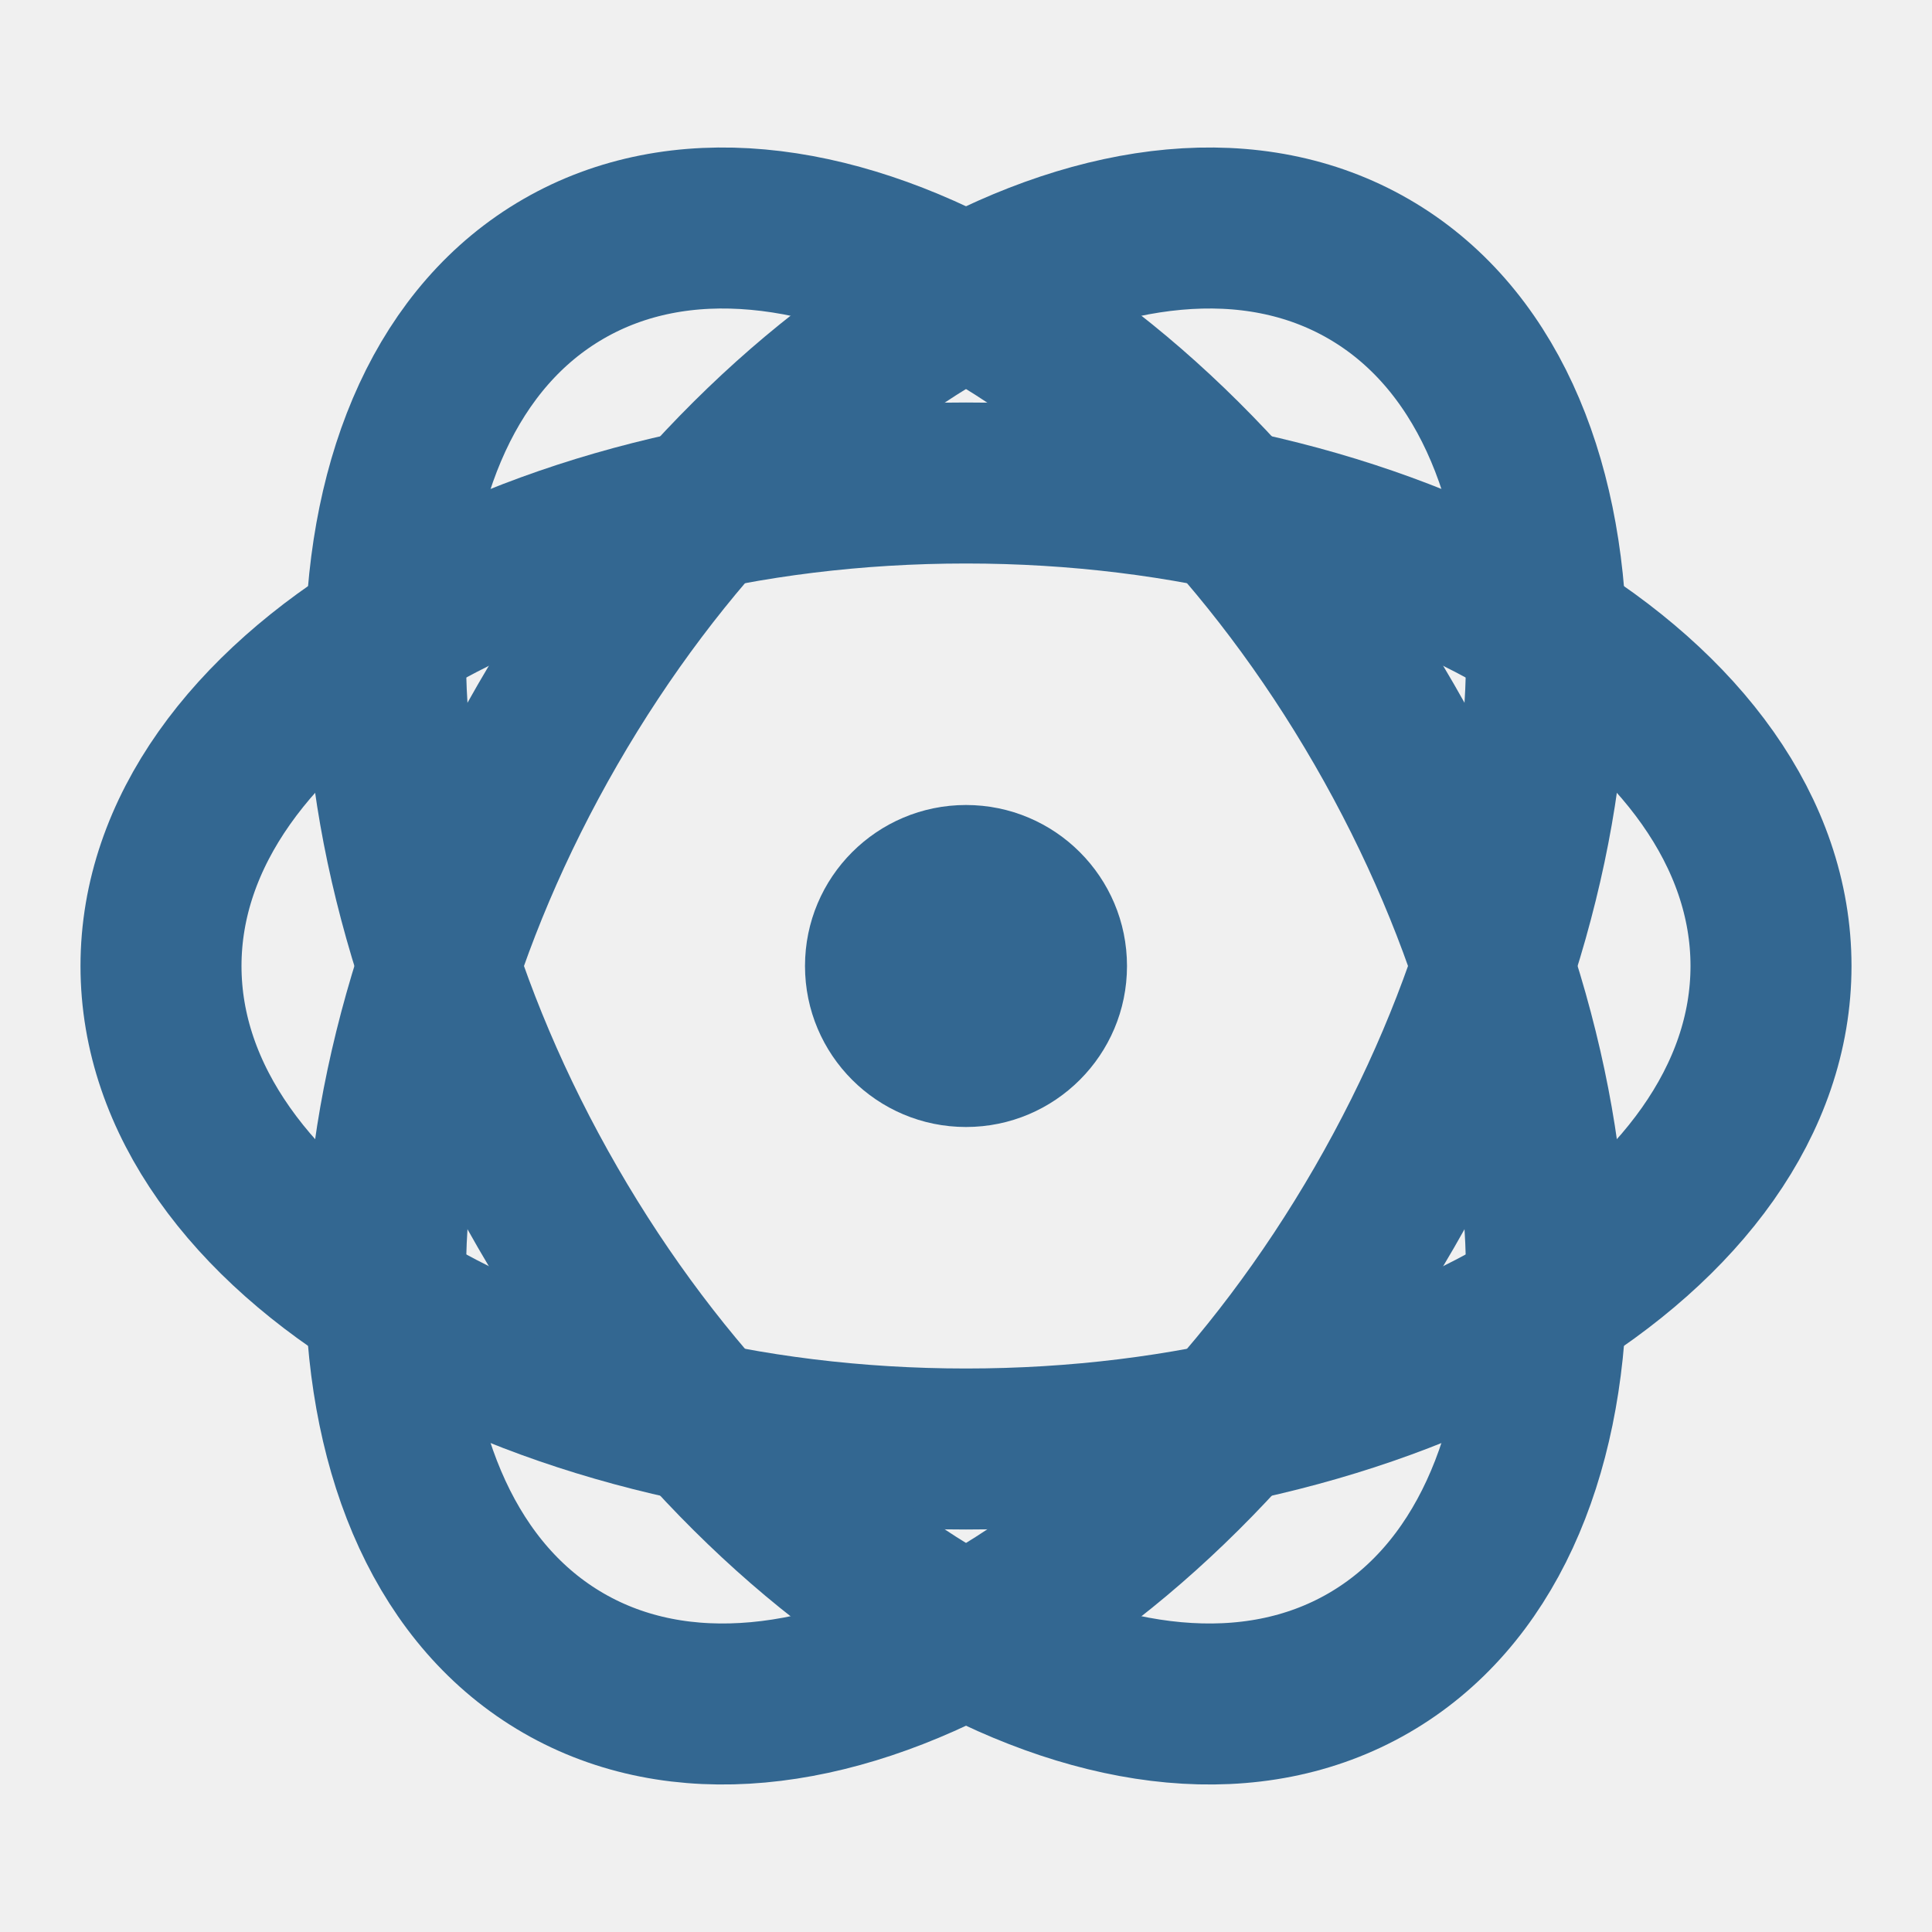
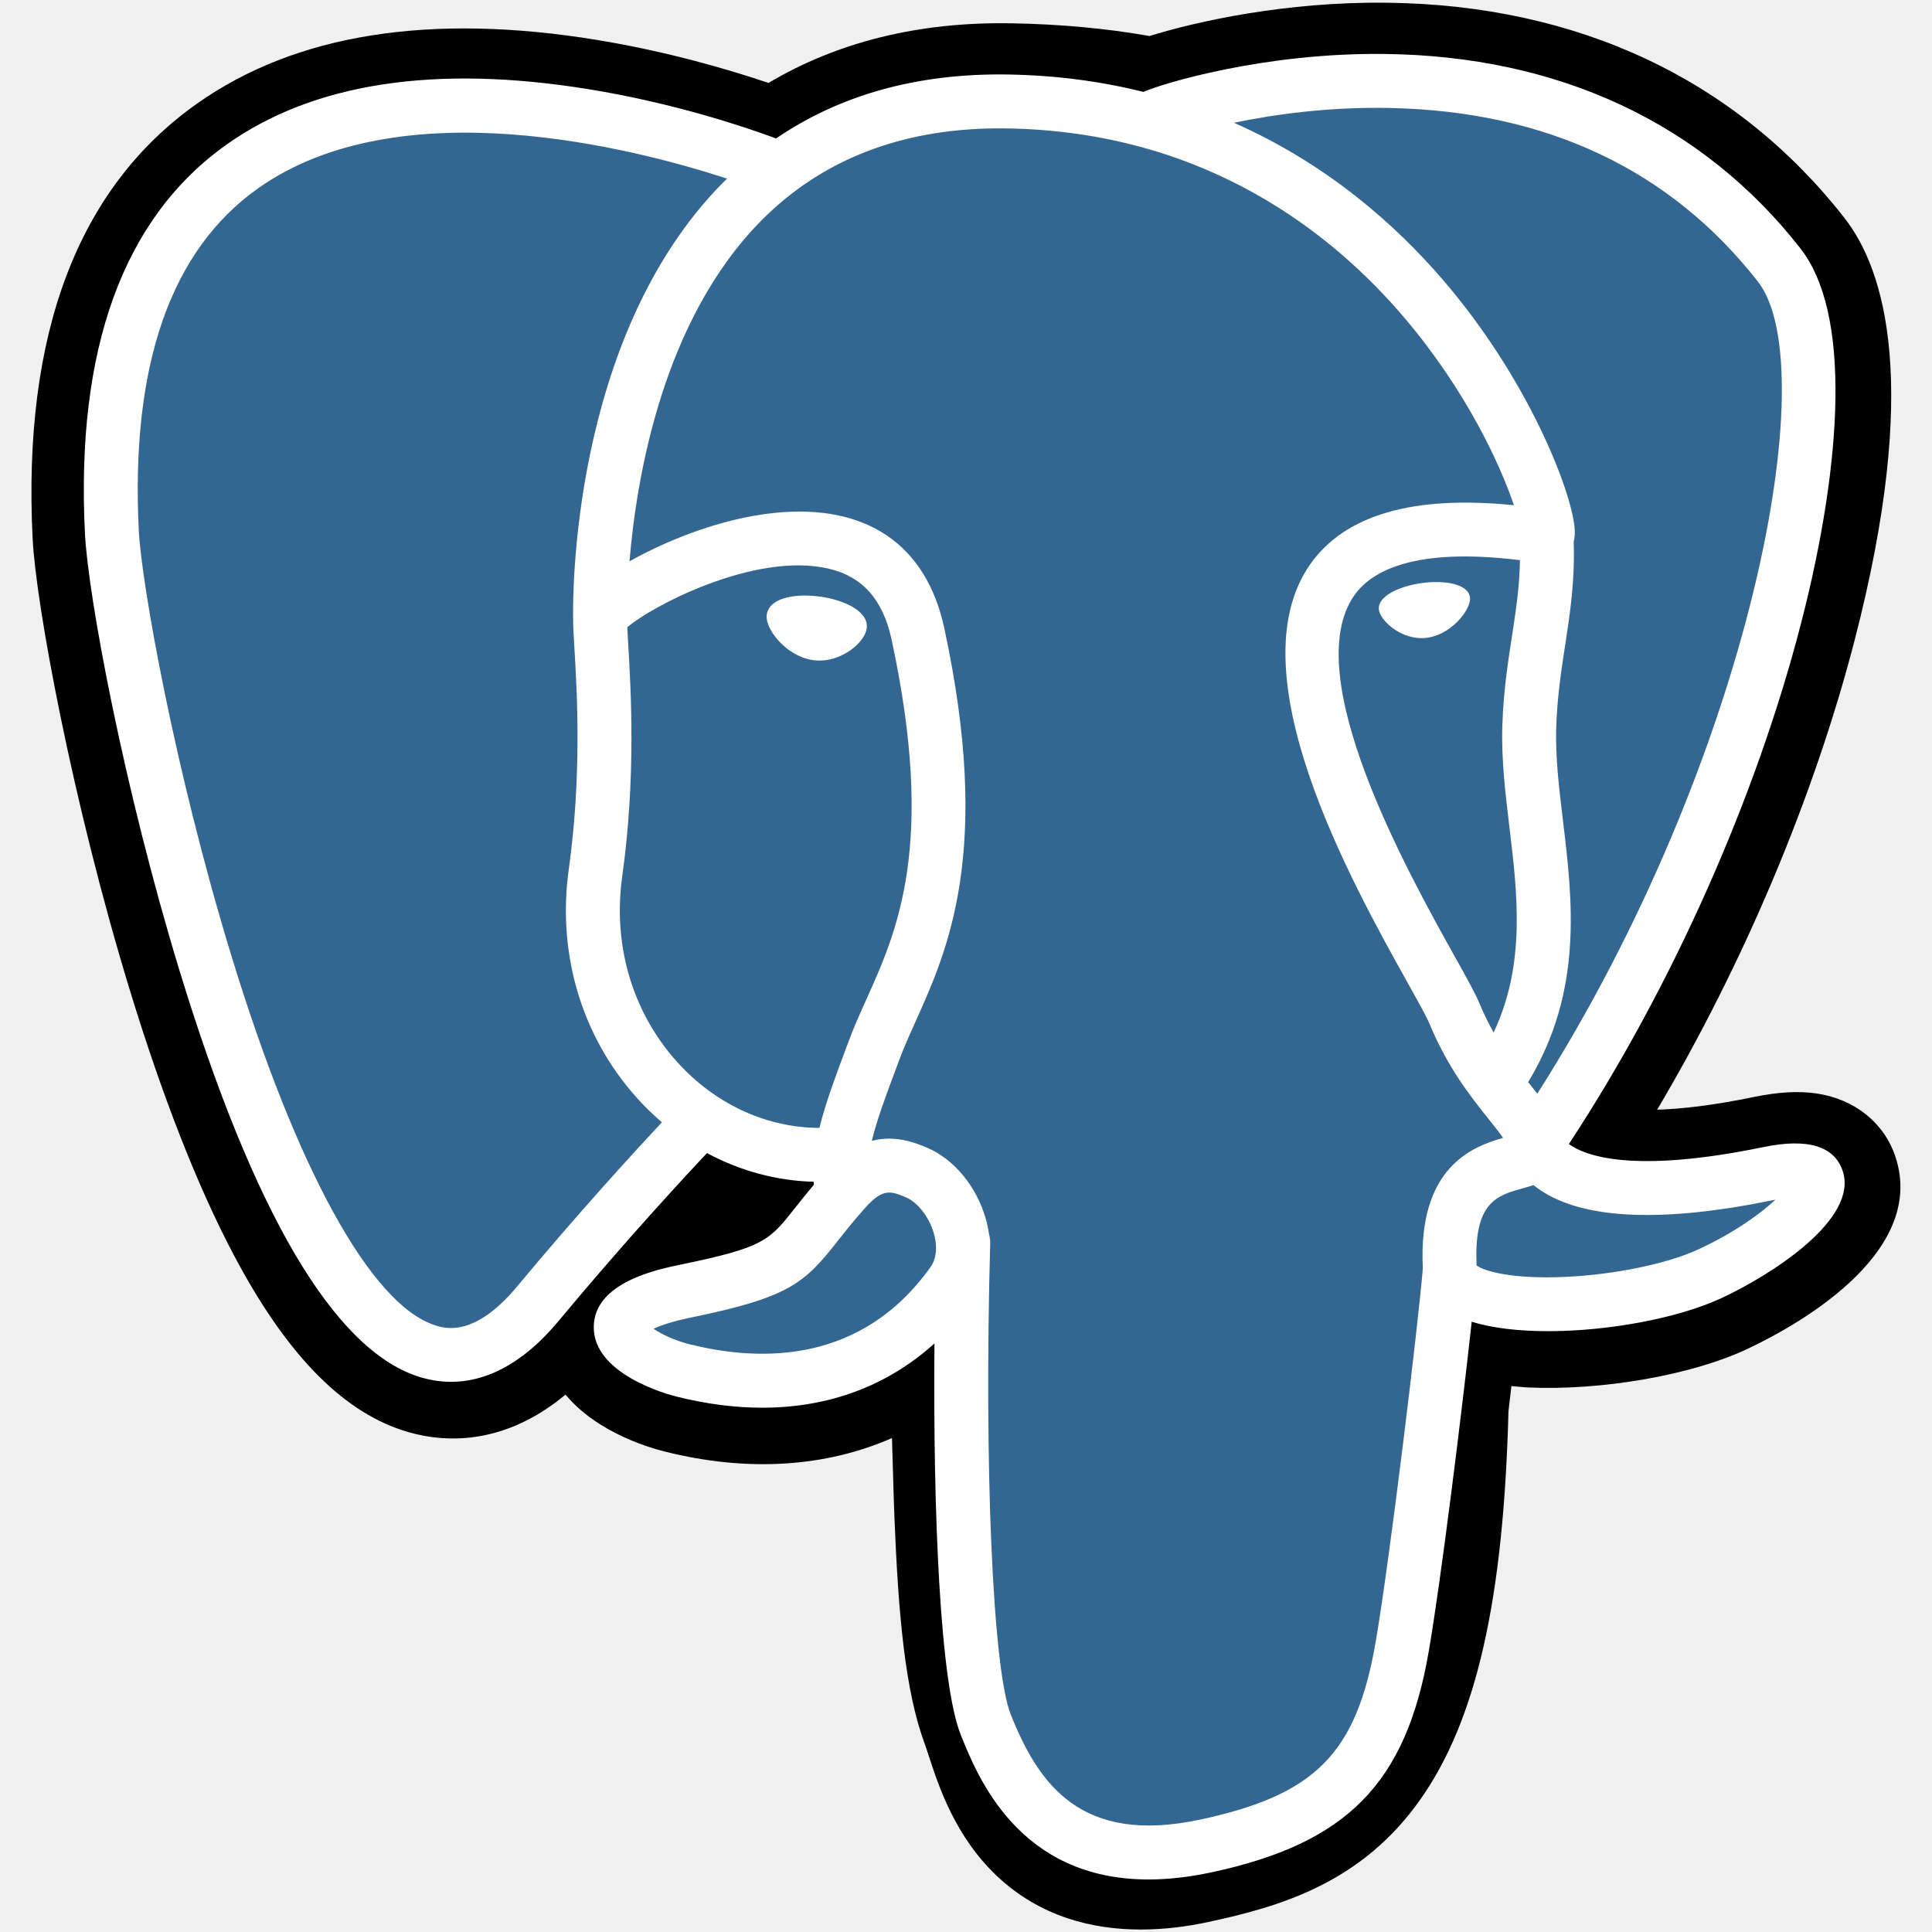
- <svg xmlns="http://www.w3.org/2000/svg" viewBox="0 0 24 24" fill="none">
-   <ellipse cx="12" cy="12" rx="10" ry="6" fill="none" stroke="#336791" stroke-width="2" />
-   <ellipse cx="12" cy="12" rx="10" ry="6" fill="none" stroke="#336791" stroke-width="2" transform="rotate(60 12 12)" />
-   <ellipse cx="12" cy="12" rx="10" ry="6" fill="none" stroke="#336791" stroke-width="2" transform="rotate(120 12 12)" />
-   <circle cx="12" cy="12" r="2" fill="#336791" />
+ <svg xmlns="http://www.w3.org/2000/svg" width="800px" height="800px" viewBox="-4 0 264 264" preserveAspectRatio="xMinYMin meet">
+   <path d="M255.008 158.086c-1.535-4.649-5.556-7.887-10.756-8.664-2.452-.366-5.26-.21-8.583.475-5.792 1.195-10.089 1.65-13.225 1.738 11.837-19.985 21.462-42.775 27.003-64.228 8.96-34.689 4.172-50.492-1.423-57.64C233.217 10.847 211.614.683 185.552.372c-13.903-.17-26.108 2.575-32.475 4.549-5.928-1.046-12.302-1.63-18.99-1.738-12.537-.2-23.614 2.533-33.079 8.15-5.24-1.772-13.65-4.27-23.362-5.864-22.842-3.75-41.252-.828-54.718 8.685C6.622 25.672-.937 45.684.461 73.634c.444 8.874 5.408 35.874 13.224 61.48 4.492 14.718 9.282 26.94 14.237 36.33 7.027 13.315 14.546 21.156 22.987 23.972 4.731 1.576 13.327 2.68 22.368-4.85 1.146 1.388 2.675 2.767 4.704 4.048 2.577 1.625 5.728 2.953 8.875 3.74 11.341 2.835 21.964 2.126 31.027-1.848.056 1.612.099 3.152.135 4.482.06 2.157.12 4.272.199 6.25.537 13.374 1.447 23.773 4.143 31.049.148.4.347 1.01.557 1.657 1.345 4.118 3.594 11.012 9.316 16.411 5.925 5.593 13.092 7.308 19.656 7.308 3.292 0 6.433-.432 9.188-1.022 9.82-2.105 20.973-5.311 29.041-16.799 7.628-10.86 11.336-27.217 12.007-52.99.087-.729.167-1.425.244-2.088l.16-1.362 1.797.158.463.031c10.002.456 22.232-1.665 29.743-5.154 5.935-2.754 24.954-12.795 20.476-26.351" />
+   <path d="M237.906 160.722c-29.74 6.135-31.785-3.934-31.785-3.934 31.4-46.593 44.527-105.736 33.2-120.211-30.904-39.485-84.399-20.811-85.292-20.327l-.287.052c-5.876-1.22-12.451-1.946-19.842-2.067-13.456-.22-23.664 3.528-31.41 9.402 0 0-95.43-39.314-90.991 49.444.944 18.882 27.064 142.873 58.218 105.422 11.387-13.695 22.39-25.274 22.39-25.274 5.464 3.63 12.006 5.482 18.864 4.817l.533-.452c-.166 1.7-.09 3.363.213 5.332-8.026 8.967-5.667 10.541-21.711 13.844-16.235 3.346-6.698 9.302-.471 10.86 7.549 1.887 25.013 4.561 36.813-11.958l-.47 1.885c3.144 2.519 5.352 16.383 4.982 28.952-.37 12.568-.617 21.197 1.86 27.937 2.479 6.74 4.948 21.905 26.04 17.386 17.623-3.777 26.756-13.564 28.027-29.89.901-11.606 2.942-9.89 3.07-20.267l1.637-4.912c1.887-15.733.3-20.809 11.157-18.448l2.64.232c7.99.363 18.45-1.286 24.589-4.139 13.218-6.134 21.058-16.377 8.024-13.686h.002" fill="#336791" />
+   <path d="M108.076 81.525c-2.68-.373-5.107-.028-6.335.902-.69.523-.904 1.129-.962 1.546-.154 1.105.62 2.327 1.096 2.957 1.346 1.784 3.312 3.01 5.258 3.28.282.04.563.058.842.058 3.245 0 6.196-2.527 6.456-4.392.325-2.336-3.066-3.893-6.355-4.35M196.86 81.599c-.256-1.831-3.514-2.353-6.606-1.923-3.088.43-6.082 1.824-5.832 3.659.2 1.427 2.777 3.863 5.827 3.863.258 0 .518-.017.78-.054 2.036-.282 3.53-1.575 4.24-2.32 1.08-1.136 1.706-2.402 1.591-3.225" fill="#FFF" />
+   <path d="M247.802 160.025c-1.134-3.429-4.784-4.532-10.848-3.28-18.005 3.716-24.453 1.142-26.57-.417 13.995-21.32 25.508-47.092 31.719-71.137 2.942-11.39 4.567-21.968 4.7-30.59.147-9.463-1.465-16.417-4.789-20.665-13.402-17.125-33.072-26.311-56.882-26.563-16.369-.184-30.199 4.005-32.88 5.183-5.646-1.404-11.801-2.266-18.502-2.376-12.288-.199-22.91 2.743-31.704 8.74-3.82-1.422-13.692-4.811-25.765-6.756-20.872-3.36-37.458-.814-49.294 7.571-14.123 10.006-20.643 27.892-19.38 53.16.425 8.501 5.269 34.653 12.913 59.698 10.062 32.964 21 51.625 32.508 55.464 1.347.449 2.9.763 4.613.763 4.198 0 9.345-1.892 14.7-8.33a529.832 529.832 0 0 1 20.261-22.926c4.524 2.428 9.494 3.784 14.577 3.92.01.133.023.266.035.398a117.66 117.66 0 0 0-2.57 3.175c-3.522 4.471-4.255 5.402-15.592 7.736-3.225.666-11.79 2.431-11.916 8.435-.136 6.56 10.125 9.315 11.294 9.607 4.074 1.02 7.999 1.523 11.742 1.523 9.103 0 17.114-2.992 23.516-8.781-.197 23.386.778 46.43 3.586 53.451 2.3 5.748 7.918 19.795 25.664 19.794 2.604 0 5.47-.303 8.623-.979 18.521-3.97 26.564-12.156 29.675-30.203 1.665-9.645 4.522-32.676 5.866-45.03 2.836.885 6.487 1.29 10.434 1.289 8.232 0 17.731-1.749 23.688-4.514 6.692-3.108 18.768-10.734 16.578-17.36zm-44.106-83.48c-.061 3.647-.563 6.958-1.095 10.414-.573 3.717-1.165 7.56-1.314 12.225-.147 4.54.42 9.26.968 13.825 1.108 9.22 2.245 18.712-2.156 28.078a36.508 36.508 0 0 1-1.95-4.009c-.547-1.326-1.735-3.456-3.38-6.404-6.399-11.476-21.384-38.35-13.713-49.316 2.285-3.264 8.084-6.62 22.64-4.813zm-17.644-61.787c21.334.471 38.21 8.452 50.158 23.72 9.164 11.711-.927 64.998-30.14 110.969a171.33 171.33 0 0 0-.886-1.117l-.37-.462c7.549-12.467 6.073-24.802 4.759-35.738-.54-4.488-1.05-8.727-.92-12.709.134-4.22.692-7.84 1.232-11.34.663-4.313 1.338-8.776 1.152-14.037.139-.552.195-1.204.122-1.978-.475-5.045-6.235-20.144-17.975-33.81-6.422-7.475-15.787-15.84-28.574-21.482 5.5-1.14 13.021-2.203 21.442-2.016zM66.674 175.778c-5.9 7.094-9.974 5.734-11.314 5.288-8.73-2.912-18.86-21.364-27.791-50.624-7.728-25.318-12.244-50.777-12.602-57.916-1.128-22.578 4.345-38.313 16.268-46.769 19.404-13.76 51.306-5.524 64.125-1.347-.184.182-.376.352-.558.537-21.036 21.244-20.537 57.54-20.485 59.759-.002.856.07 2.068.168 3.735.362 6.105 1.036 17.467-.764 30.334-1.672 11.957 2.014 23.66 10.111 32.109a36.275 36.275 0 0 0 2.617 2.468c-3.604 3.86-11.437 12.396-19.775 22.426zm22.479-29.993c-6.526-6.81-9.49-16.282-8.133-25.99 1.9-13.592 1.199-25.43.822-31.79-.053-.89-.1-1.67-.127-2.285 3.073-2.725 17.314-10.355 27.47-8.028 4.634 1.061 7.458 4.217 8.632 9.645 6.076 28.103.804 39.816-3.432 49.229-.873 1.939-1.698 3.772-2.402 5.668l-.546 1.466c-1.382 3.706-2.668 7.152-3.465 10.424-6.938-.02-13.687-2.984-18.819-8.34zm1.065 37.9c-2.026-.506-3.848-1.385-4.917-2.114.893-.42 2.482-.992 5.238-1.56 13.337-2.745 15.397-4.683 19.895-10.394 1.031-1.31 2.2-2.794 3.819-4.602l.002-.002c2.411-2.7 3.514-2.242 5.514-1.412 1.621.67 3.2 2.702 3.84 4.938.303 1.056.643 3.06-.47 4.62-9.396 13.156-23.088 12.987-32.921 10.526zm69.799 64.952c-16.316 3.496-22.093-4.829-25.9-14.346-2.457-6.144-3.665-33.85-2.808-64.447.011-.407-.047-.8-.159-1.17a15.444 15.444 0 0 0-.456-2.162c-1.274-4.452-4.379-8.176-8.104-9.72-1.48-.613-4.196-1.738-7.46-.903.696-2.868 1.903-6.107 3.212-9.614l.549-1.475c.618-1.663 1.394-3.386 2.214-5.21 4.433-9.848 10.504-23.337 3.915-53.81-2.468-11.414-10.71-16.988-23.204-15.693-7.49.775-14.343 3.797-17.761 5.53-.735.372-1.407.732-2.035 1.082.954-11.5 4.558-32.992 18.04-46.59 8.489-8.56 19.794-12.788 33.568-12.56 27.14.444 44.544 14.372 54.366 25.979 8.464 10.001 13.047 20.076 14.876 25.51-13.755-1.399-23.11 1.316-27.852 8.096-10.317 14.748 5.644 43.372 13.315 57.129 1.407 2.521 2.621 4.7 3.003 5.626 2.498 6.054 5.732 10.096 8.093 13.046.724.904 1.426 1.781 1.96 2.547-4.166 1.201-11.649 3.976-10.967 17.847-.55 6.96-4.461 39.546-6.448 51.059-2.623 15.21-8.22 20.875-23.957 24.25zm68.104-77.936c-4.26 1.977-11.389 3.46-18.161 3.779-7.48.35-11.288-.838-12.184-1.569-.42-8.644 2.797-9.547 6.202-10.503.535-.15 1.057-.297 1.561-.473.313.255.656.508 1.032.756 6.012 3.968 16.735 4.396 31.874 1.271l.166-.033c-2.042 1.909-5.536 4.471-10.49 6.772z" fill="#FFF" />
</svg>
